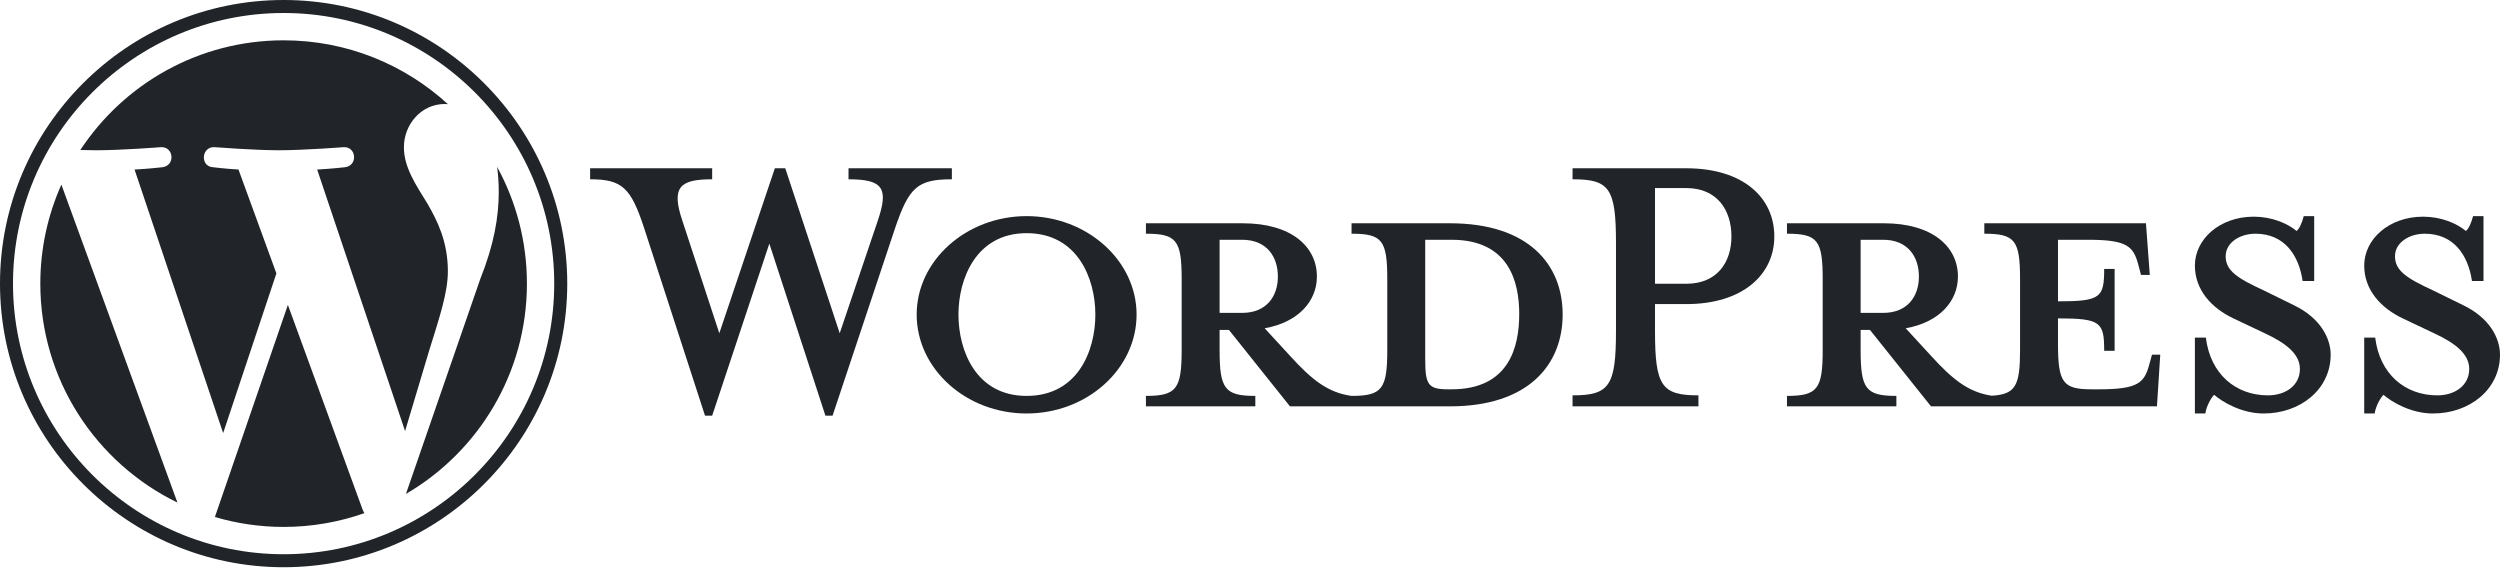
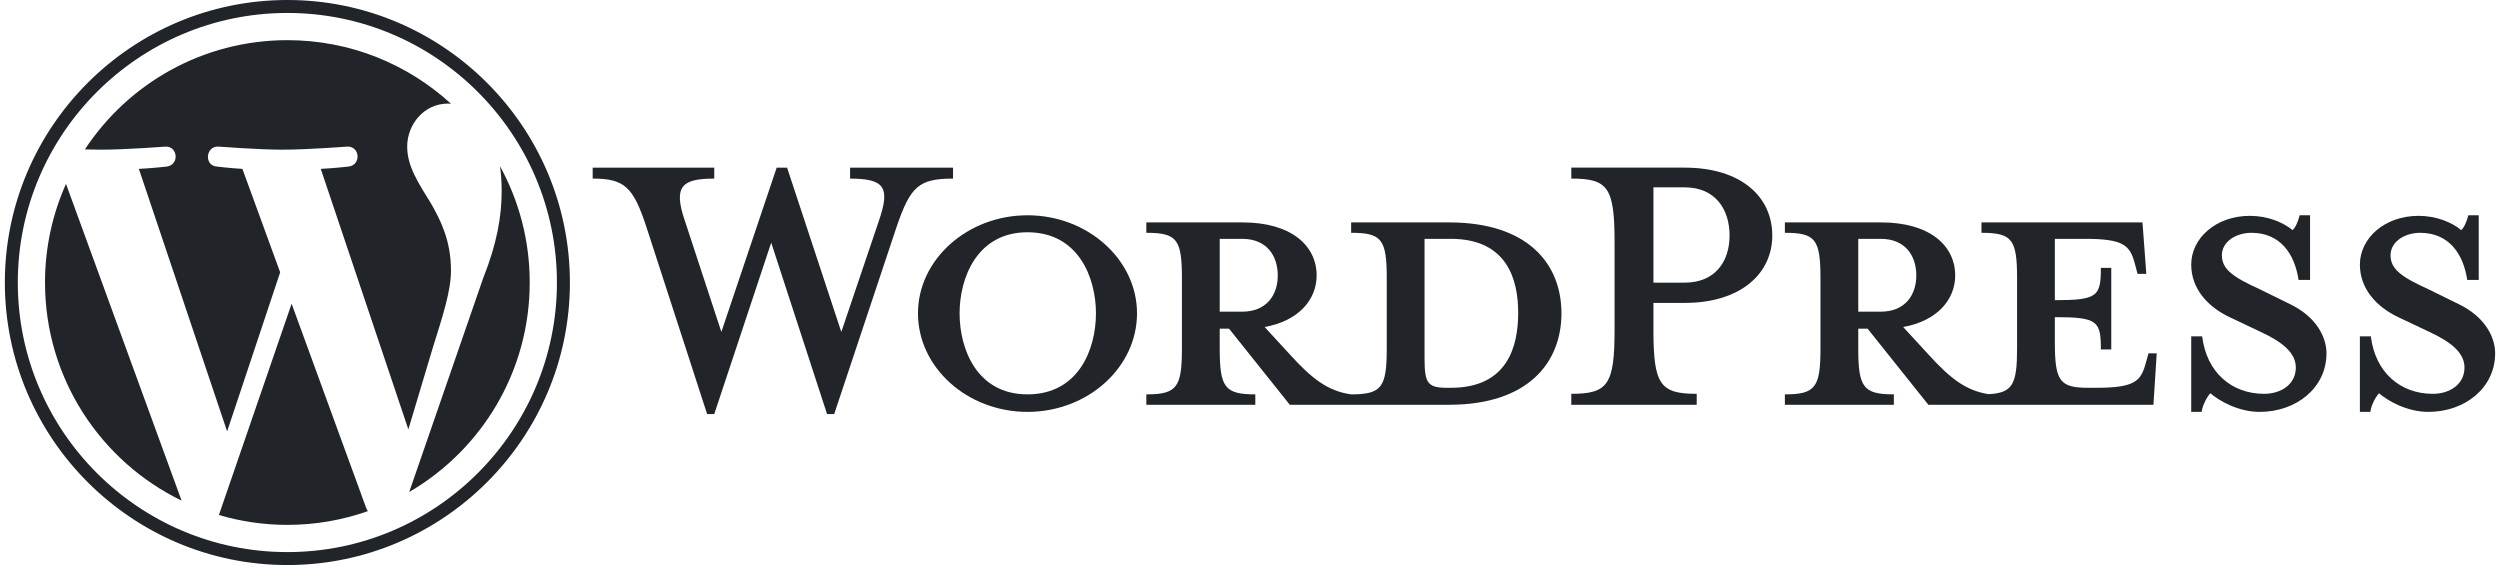
- <svg xmlns="http://www.w3.org/2000/svg" width="540" height="122.523" viewBox="0 0 540 122.523">
+ <svg xmlns="http://www.w3.org/2000/svg" width="540" height="122.523" viewBox="0 0 540 123">
  <path fill="#212529" d="M313.19,48.227h-21.257v2.255c6.649,0,7.718,1.425,7.718,9.857V75.54c0,8.431-1.068,9.975-7.718,9.975    c-5.105-0.712-8.55-3.444-13.3-8.669l-5.462-5.937c7.362-1.308,11.28-5.938,11.28-11.164c0-6.53-5.58-11.518-16.031-11.518h-20.9    v2.255c6.649,0,7.718,1.425,7.718,9.857V75.54c0,8.431-1.069,9.975-7.718,9.975v2.256h23.631v-2.256    c-6.649,0-7.718-1.544-7.718-9.975v-4.274h2.018l13.182,16.505h34.557c16.981,0,24.344-9.024,24.344-19.832    C337.534,57.133,330.172,48.227,313.19,48.227z M263.434,67.582V51.79h4.868c5.343,0,7.719,3.681,7.719,7.956    c0,4.157-2.376,7.837-7.719,7.837H263.434z M313.547,84.09h-0.832c-4.274,0-4.868-1.068-4.868-6.531V51.79c0,0,5.225,0,5.7,0    c12.35,0,14.605,9.024,14.605,16.031C328.152,75.064,325.896,84.09,313.547,84.09z" />
  <path fill="#212529" d="M181.378,71.978l8.194-24.227c2.376-7.006,1.307-9.024-6.293-9.024v-2.376h22.325v2.376    c-7.481,0-9.262,1.781-12.231,10.45L179.834,89.79h-1.543l-12.114-37.17l-12.349,37.17h-1.544l-13.181-40.613    c-2.85-8.669-4.75-10.45-11.638-10.45v-2.376h26.363v2.376c-7.007,0-8.908,1.662-6.413,9.024l7.956,24.227l11.994-35.627h2.257    L181.378,71.978z" />
  <path fill="#212529" d="M221.752,89.314c-13.062,0-23.75-9.618-23.75-21.376c0-11.637,10.689-21.257,23.75-21.257    c13.063,0,23.75,9.62,23.75,21.257C245.502,79.696,234.815,89.314,221.752,89.314z M221.752,50.365    c-10.924,0-14.725,9.855-14.725,17.574c0,7.839,3.801,17.576,14.725,17.576c11.045,0,14.845-9.737,14.845-17.576    C236.597,60.22,232.797,50.365,221.752,50.365z" />
  <path fill="#212529" d="M366.864,85.396v2.375H339.67v-2.375c7.957,0,9.382-2.018,9.382-13.895V52.502    c0-11.877-1.425-13.776-9.382-13.776v-2.376h24.581c12.231,0,19.002,6.294,19.002,14.727c0,8.194-6.771,14.606-19.002,14.606    h-6.769v5.817C357.482,83.378,358.907,85.396,366.864,85.396z M364.251,40.625h-6.769v20.664h6.769    c6.651,0,9.738-4.631,9.738-10.212C373.989,45.377,370.902,40.625,364.251,40.625z" />
  <path fill="#212529" d="M464.833,76.609l-0.594,2.137c-1.068,3.919-2.376,5.344-10.807,5.344h-1.663    c-6.174,0-7.243-1.425-7.243-9.856v-5.462c9.263,0,9.976,0.83,9.976,7.006h2.256V58.083h-2.256c0,6.175-0.713,7.006-9.976,7.006    V51.79h6.53c8.433,0,9.738,1.425,10.807,5.344l0.595,2.255h1.899l-0.83-11.162h-34.914v2.255c6.649,0,7.719,1.425,7.719,9.857    V75.54c0,7.713-0.908,9.656-6.151,9.933c-4.983-0.761-8.404-3.479-13.085-8.627l-5.463-5.937    c7.363-1.308,11.282-5.938,11.282-11.164c0-6.53-5.581-11.518-16.031-11.518h-20.9v2.255c6.649,0,7.718,1.425,7.718,9.857V75.54    c0,8.431-1.068,9.975-7.718,9.975v2.256h23.632v-2.256c-6.649,0-7.719-1.544-7.719-9.975v-4.274h2.019l13.181,16.505h48.806    l0.713-11.161H464.833z M401.896,67.582V51.79h4.868c5.344,0,7.72,3.681,7.72,7.956c0,4.157-2.376,7.837-7.72,7.837H401.896z" />
  <path fill="#212529" d="M488.939,89.314c-4.75,0-8.907-2.493-10.688-4.038c-0.594,0.595-1.662,2.376-1.899,4.038h-2.257V72.928    h2.375c0.951,7.837,6.412,12.468,13.419,12.468c3.8,0,6.888-2.137,6.888-5.699c0-3.087-2.731-5.463-7.6-7.719l-6.769-3.206    c-4.751-2.258-8.313-6.177-8.313-11.401c0-5.7,5.344-10.568,12.707-10.568c3.919,0,7.243,1.425,9.263,3.087    c0.593-0.475,1.187-1.782,1.544-3.208h2.256v14.014h-2.494c-0.832-5.582-3.919-10.213-10.212-10.213    c-3.325,0-6.414,1.9-6.414,4.87c0,3.087,2.494,4.749,8.195,7.362l6.53,3.206c5.701,2.731,7.956,7.127,7.956,10.689    C503.426,84.09,496.895,89.314,488.939,89.314z" />
  <path fill="#212529" d="M525.514,89.314c-4.751,0-8.908-2.493-10.688-4.038c-0.594,0.595-1.662,2.376-1.899,4.038h-2.257V72.928    h2.375c0.95,7.837,6.412,12.468,13.419,12.468c3.8,0,6.888-2.137,6.888-5.699c0-3.087-2.731-5.463-7.601-7.719l-6.769-3.206    c-4.75-2.258-8.313-6.177-8.313-11.401c0-5.7,5.344-10.568,12.707-10.568c3.919,0,7.243,1.425,9.263,3.087    c0.593-0.475,1.187-1.782,1.542-3.208h2.257v14.014h-2.493c-0.832-5.582-3.919-10.213-10.212-10.213    c-3.325,0-6.414,1.9-6.414,4.87c0,3.087,2.494,4.749,8.195,7.362l6.53,3.206c5.701,2.731,7.956,7.127,7.956,10.689    C540,84.09,533.469,89.314,525.514,89.314z" />
  <path fill="#212529" d="M8.708,61.26c0,20.802,12.089,38.779,29.619,47.298L13.258,39.872     C10.342,46.408,8.708,53.641,8.708,61.26z" />
  <path fill="#212529" d="M96.74,58.608c0-6.495-2.333-10.993-4.334-14.494c-2.664-4.329-5.161-7.995-5.161-12.324     c0-4.831,3.664-9.328,8.825-9.328c0.233,0,0.454,0.029,0.681,0.042c-9.35-8.566-21.807-13.796-35.489-13.796     c-18.36,0-34.513,9.42-43.91,23.688c1.233,0.037,2.395,0.063,3.382,0.063c5.497,0,14.006-0.667,14.006-0.667     c2.833-0.167,3.167,3.994,0.337,4.329c0,0-2.847,0.335-6.015,0.501L48.2,93.547l11.501-34.493l-8.188-22.434     c-2.83-0.166-5.511-0.501-5.511-0.501c-2.832-0.166-2.5-4.496,0.332-4.329c0,0,8.679,0.667,13.843,0.667     c5.496,0,14.006-0.667,14.006-0.667c2.835-0.167,3.168,3.994,0.337,4.329c0,0-2.853,0.335-6.015,0.501l18.992,56.494     l5.242-17.517C95.011,68.328,96.74,63.107,96.74,58.608z" />
  <path fill="#212529" d="M62.184,65.857l-15.768,45.819c4.708,1.384,9.687,2.141,14.846,2.141c6.12,0,11.989-1.058,17.452-2.979     c-0.141-0.225-0.269-0.464-0.374-0.724L62.184,65.857z" />
  <path fill="#212529" d="M107.376,36.046c0.226,1.674,0.354,3.471,0.354,5.404c0,5.333-0.996,11.328-3.996,18.824l-16.053,46.413     c15.624-9.111,26.133-26.038,26.133-45.426C113.815,52.124,111.481,43.532,107.376,36.046z" />
  <path fill="#212529" d="M61.262,0C27.483,0,0,27.481,0,61.26c0,33.783,27.483,61.263,61.262,61.263     c33.778,0,61.265-27.48,61.265-61.263C122.526,27.481,95.04,0,61.262,0z M61.262,119.715c-32.23,0-58.453-26.223-58.453-58.455     c0-32.23,26.222-58.451,58.453-58.451c32.229,0,58.45,26.221,58.45,58.451C119.712,93.492,93.491,119.715,61.262,119.715z" />
</svg>
